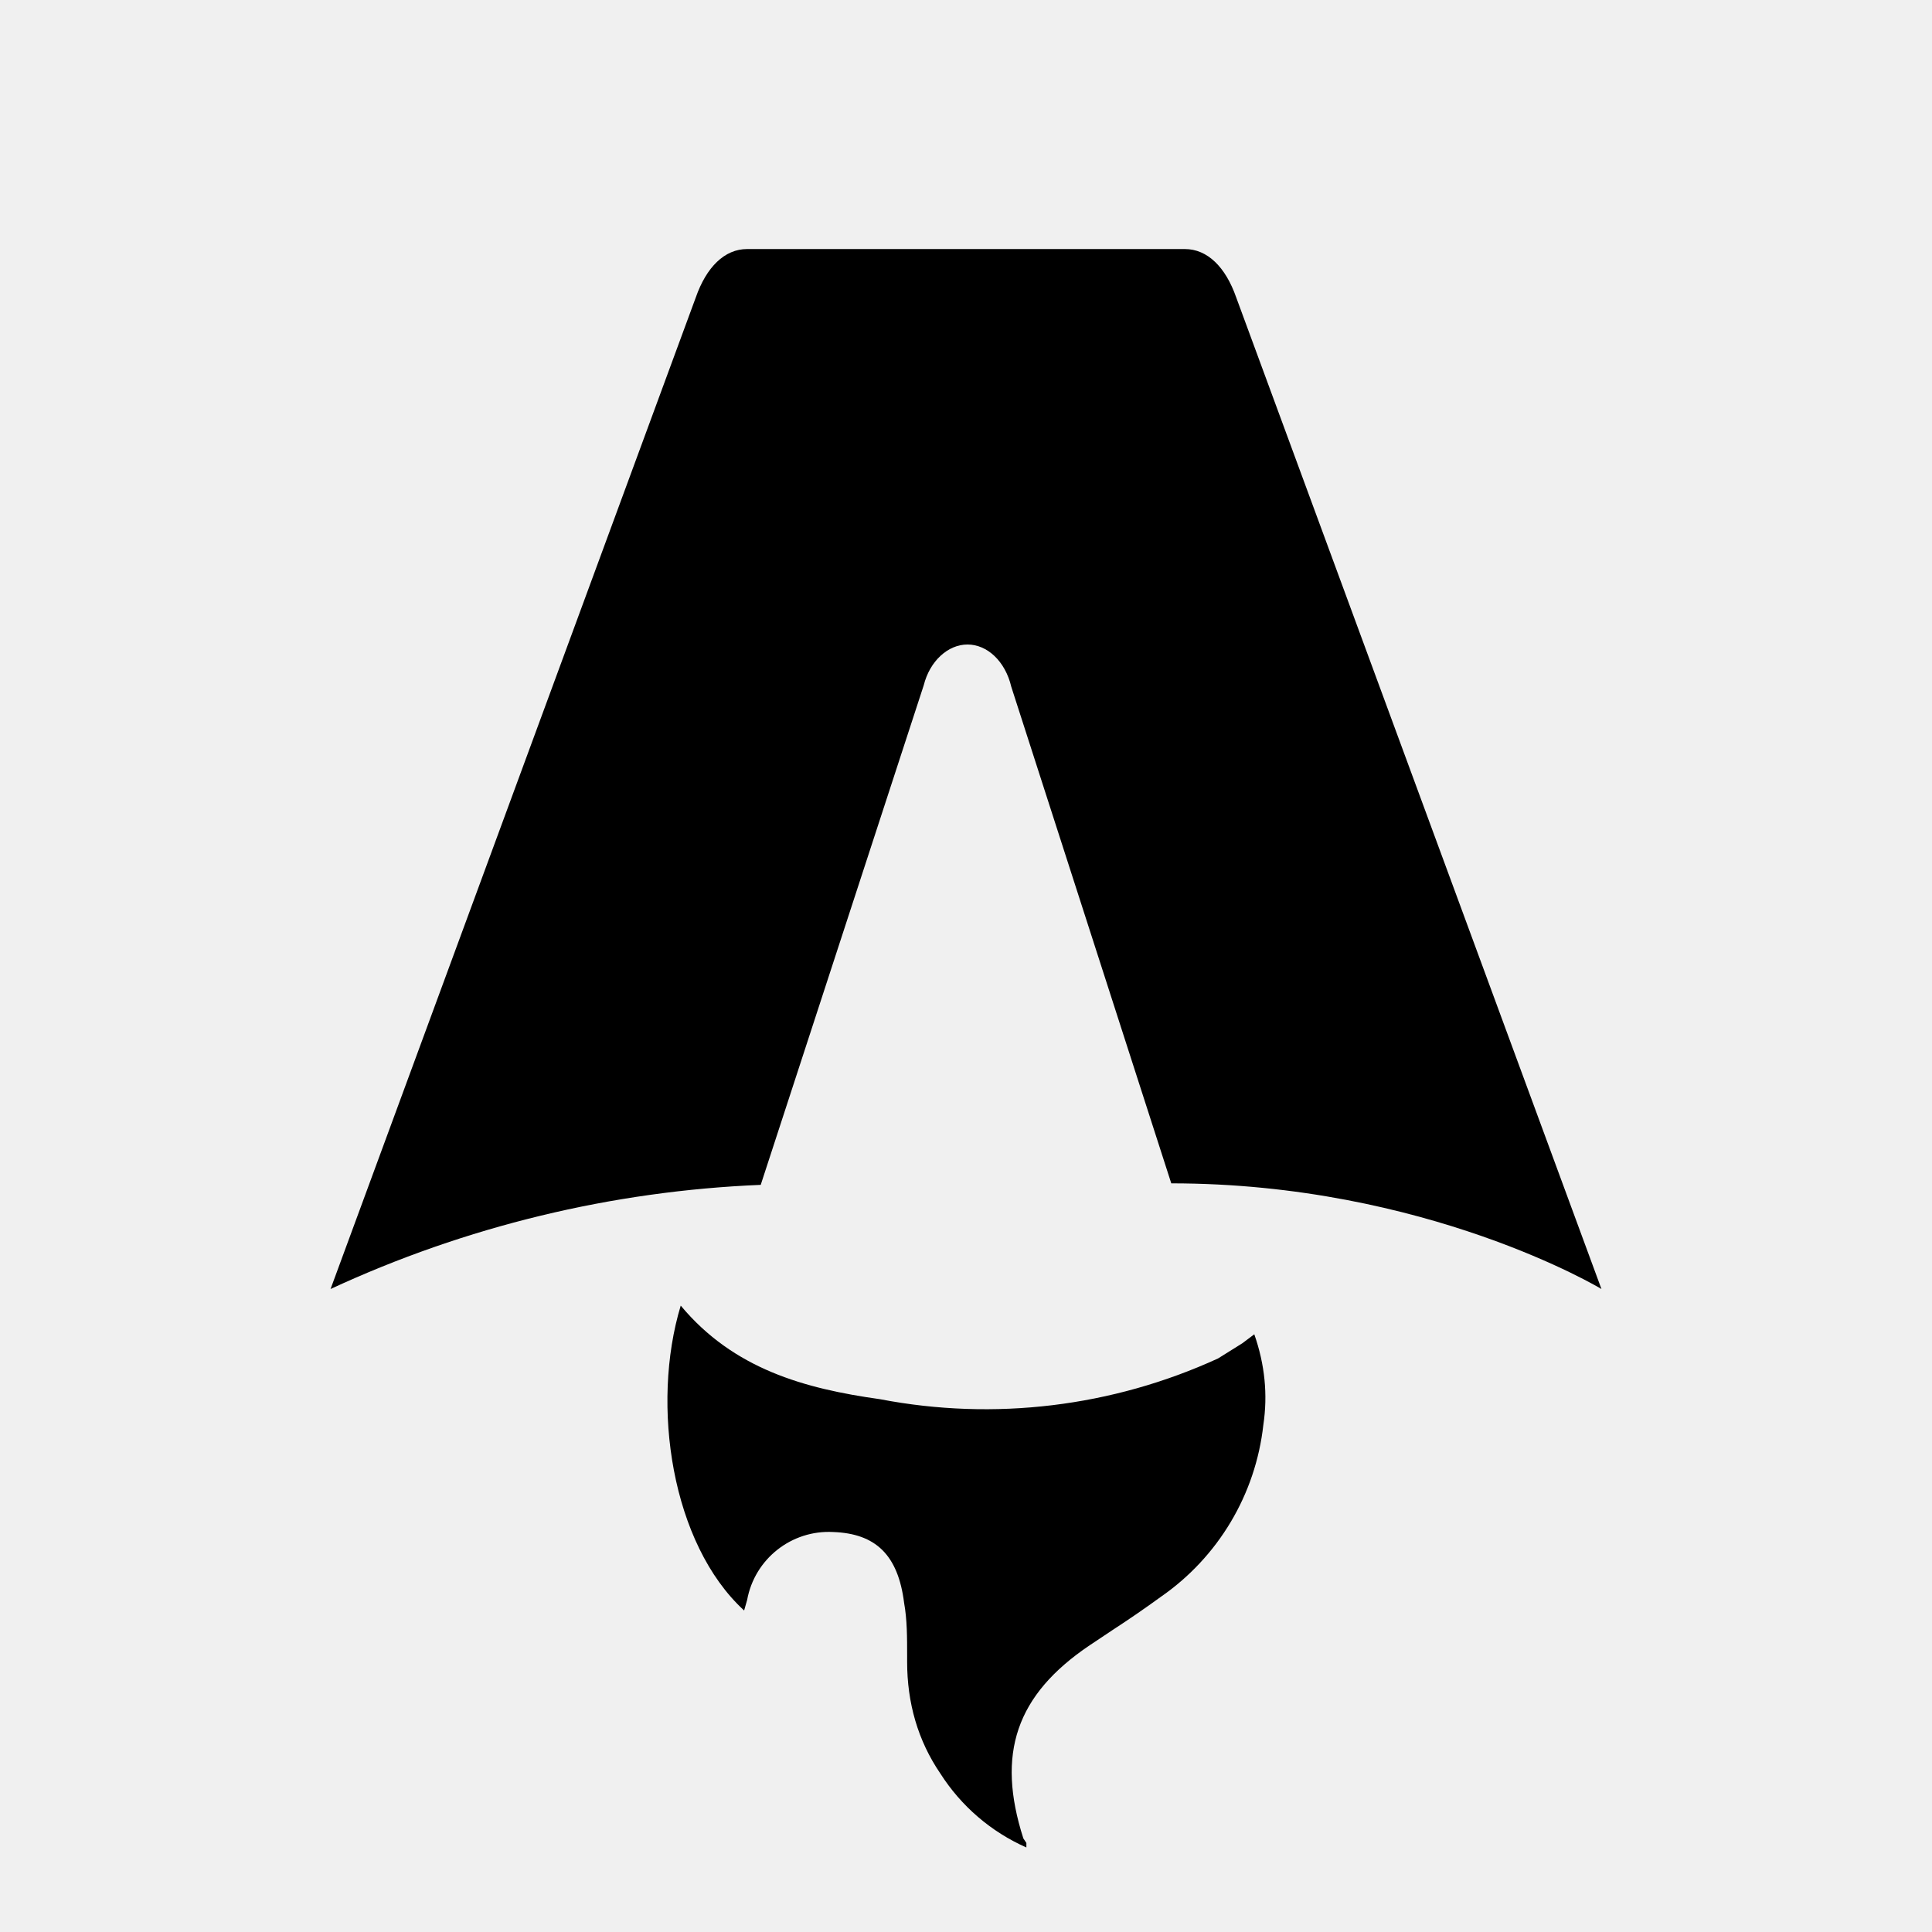
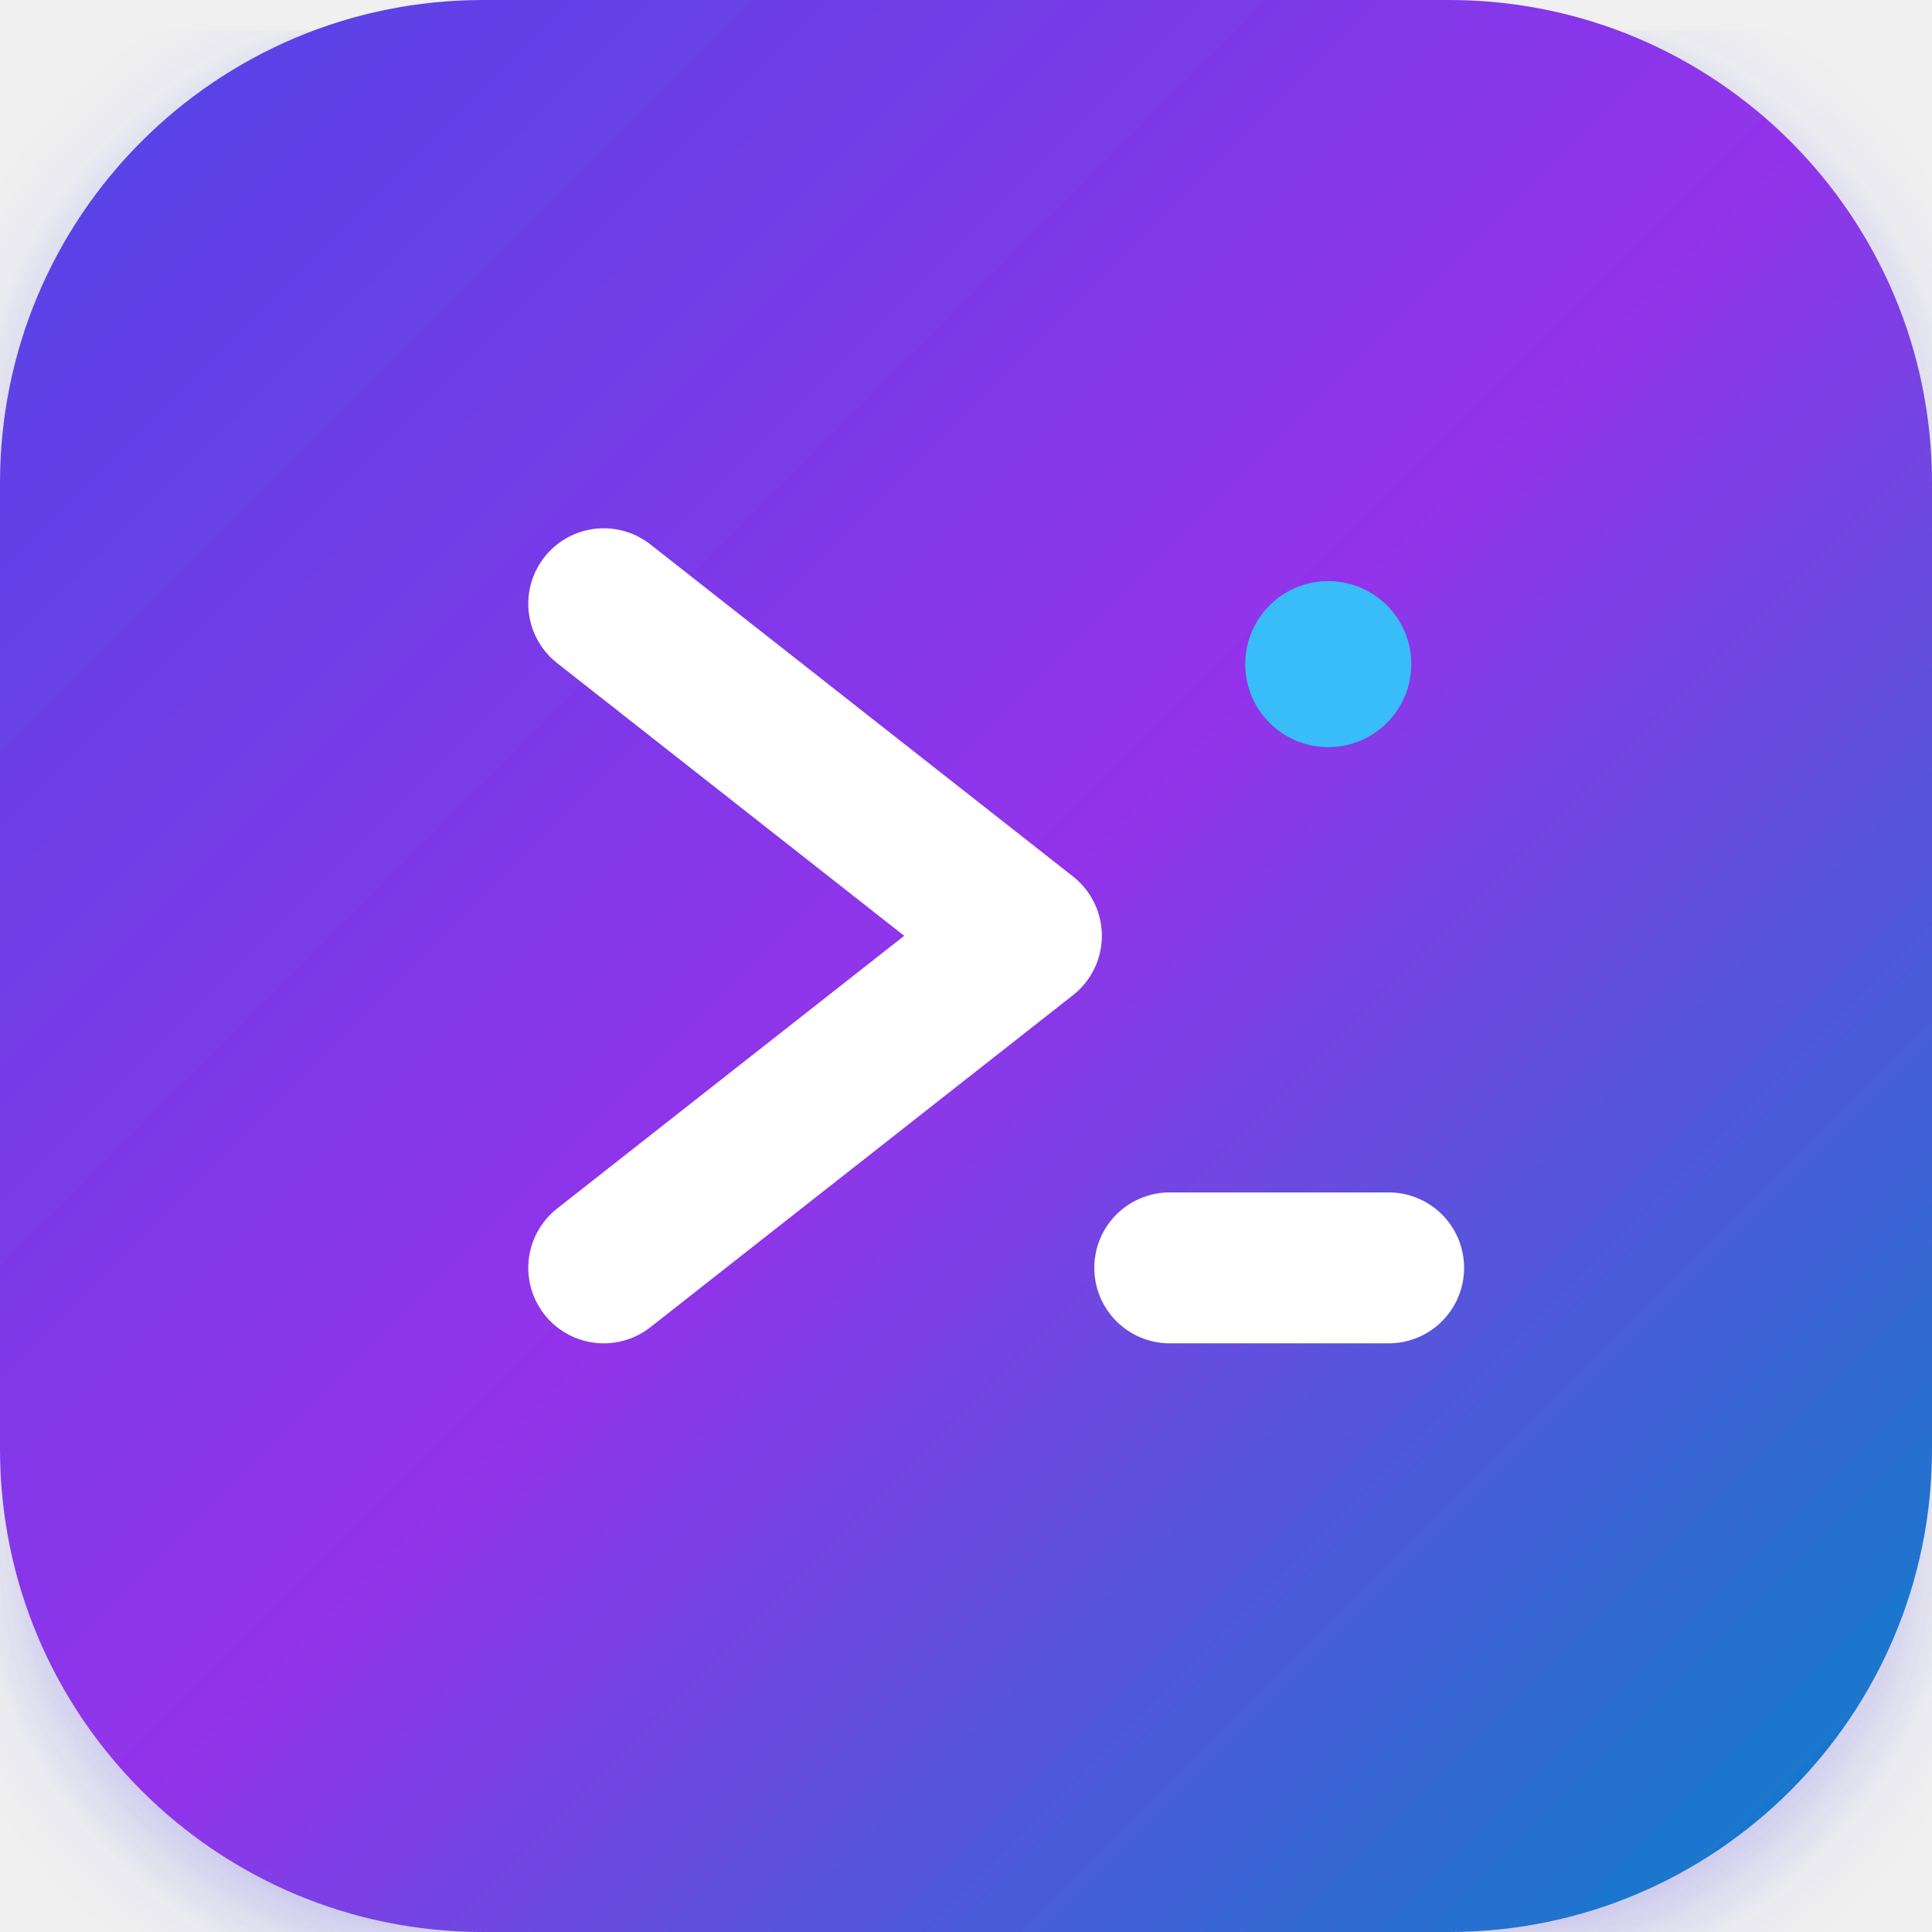
- <svg xmlns="http://www.w3.org/2000/svg" fill="none" viewBox="0 0 128 128">
-   <path d="M50.4 78.5a75.1 75.1 0 0 0-28.5 6.9l24.2-65.7c.7-2 1.9-3.2 3.4-3.2h29c1.5 0 2.7 1.2 3.4 3.2l24.2 65.7s-11.6-7-28.5-7L67 45.5c-.4-1.7-1.6-2.8-2.9-2.8-1.3 0-2.5 1.1-2.9 2.7L50.4 78.5Zm-1.1 28.2Zm-4.2-20.2c-2 6.6-.6 15.8 4.2 20.2a17.5 17.5 0 0 1 .2-.7 5.5 5.5 0 0 1 5.7-4.5c2.8.1 4.3 1.5 4.7 4.7.2 1.1.2 2.3.2 3.5v.4c0 2.7.7 5.2 2.2 7.4a13 13 0 0 0 5.7 4.9v-.3l-.2-.3c-1.8-5.6-.5-9.5 4.4-12.8l1.5-1a73 73 0 0 0 3.2-2.2 16 16 0 0 0 6.8-11.4c.3-2 .1-4-.6-6l-.8.6-1.6 1a37 37 0 0 1-22.4 2.7c-5-.7-9.7-2-13.2-6.2Z" />
-   <style>
-         path { fill: #000; }
-         @media (prefers-color-scheme: dark) {
-             path { fill: #FFF; }
-         }
-     </style>
+ <svg xmlns="http://www.w3.org/2000/svg" viewBox="0 0 512 512" width="100%" height="100%">
+   <defs>
+     <linearGradient id="bg-grad" x1="0%" y1="0%" x2="100%" y2="100%">
+       <stop offset="0%" stop-color="#4f46e5" />
+       <stop offset="50%" stop-color="#9333ea" />
+       <stop offset="100%" stop-color="#0284c7" />
+     </linearGradient>
+     <filter id="shadow" x="-10%" y="-10%" width="120%" height="120%">
+       <feDropShadow dx="0" dy="8" stdDeviation="12" flood-color="#4f46e5" flood-opacity="0.3" />
+     </filter>
+   </defs>
+   <rect width="512" height="512" rx="128" fill="url(#bg-grad)" filter="url(#shadow)" />
+   <g fill="none" stroke="#ffffff" stroke-width="40" stroke-linecap="round" stroke-linejoin="round">
+     <path d="M 160 160 L 272 248 L 160 336" />
+     <path d="M 310 336 L 368 336" />
+     <circle cx="352" cy="176" r="22" fill="#38bdf8" stroke="none" />
+   </g>
</svg>
